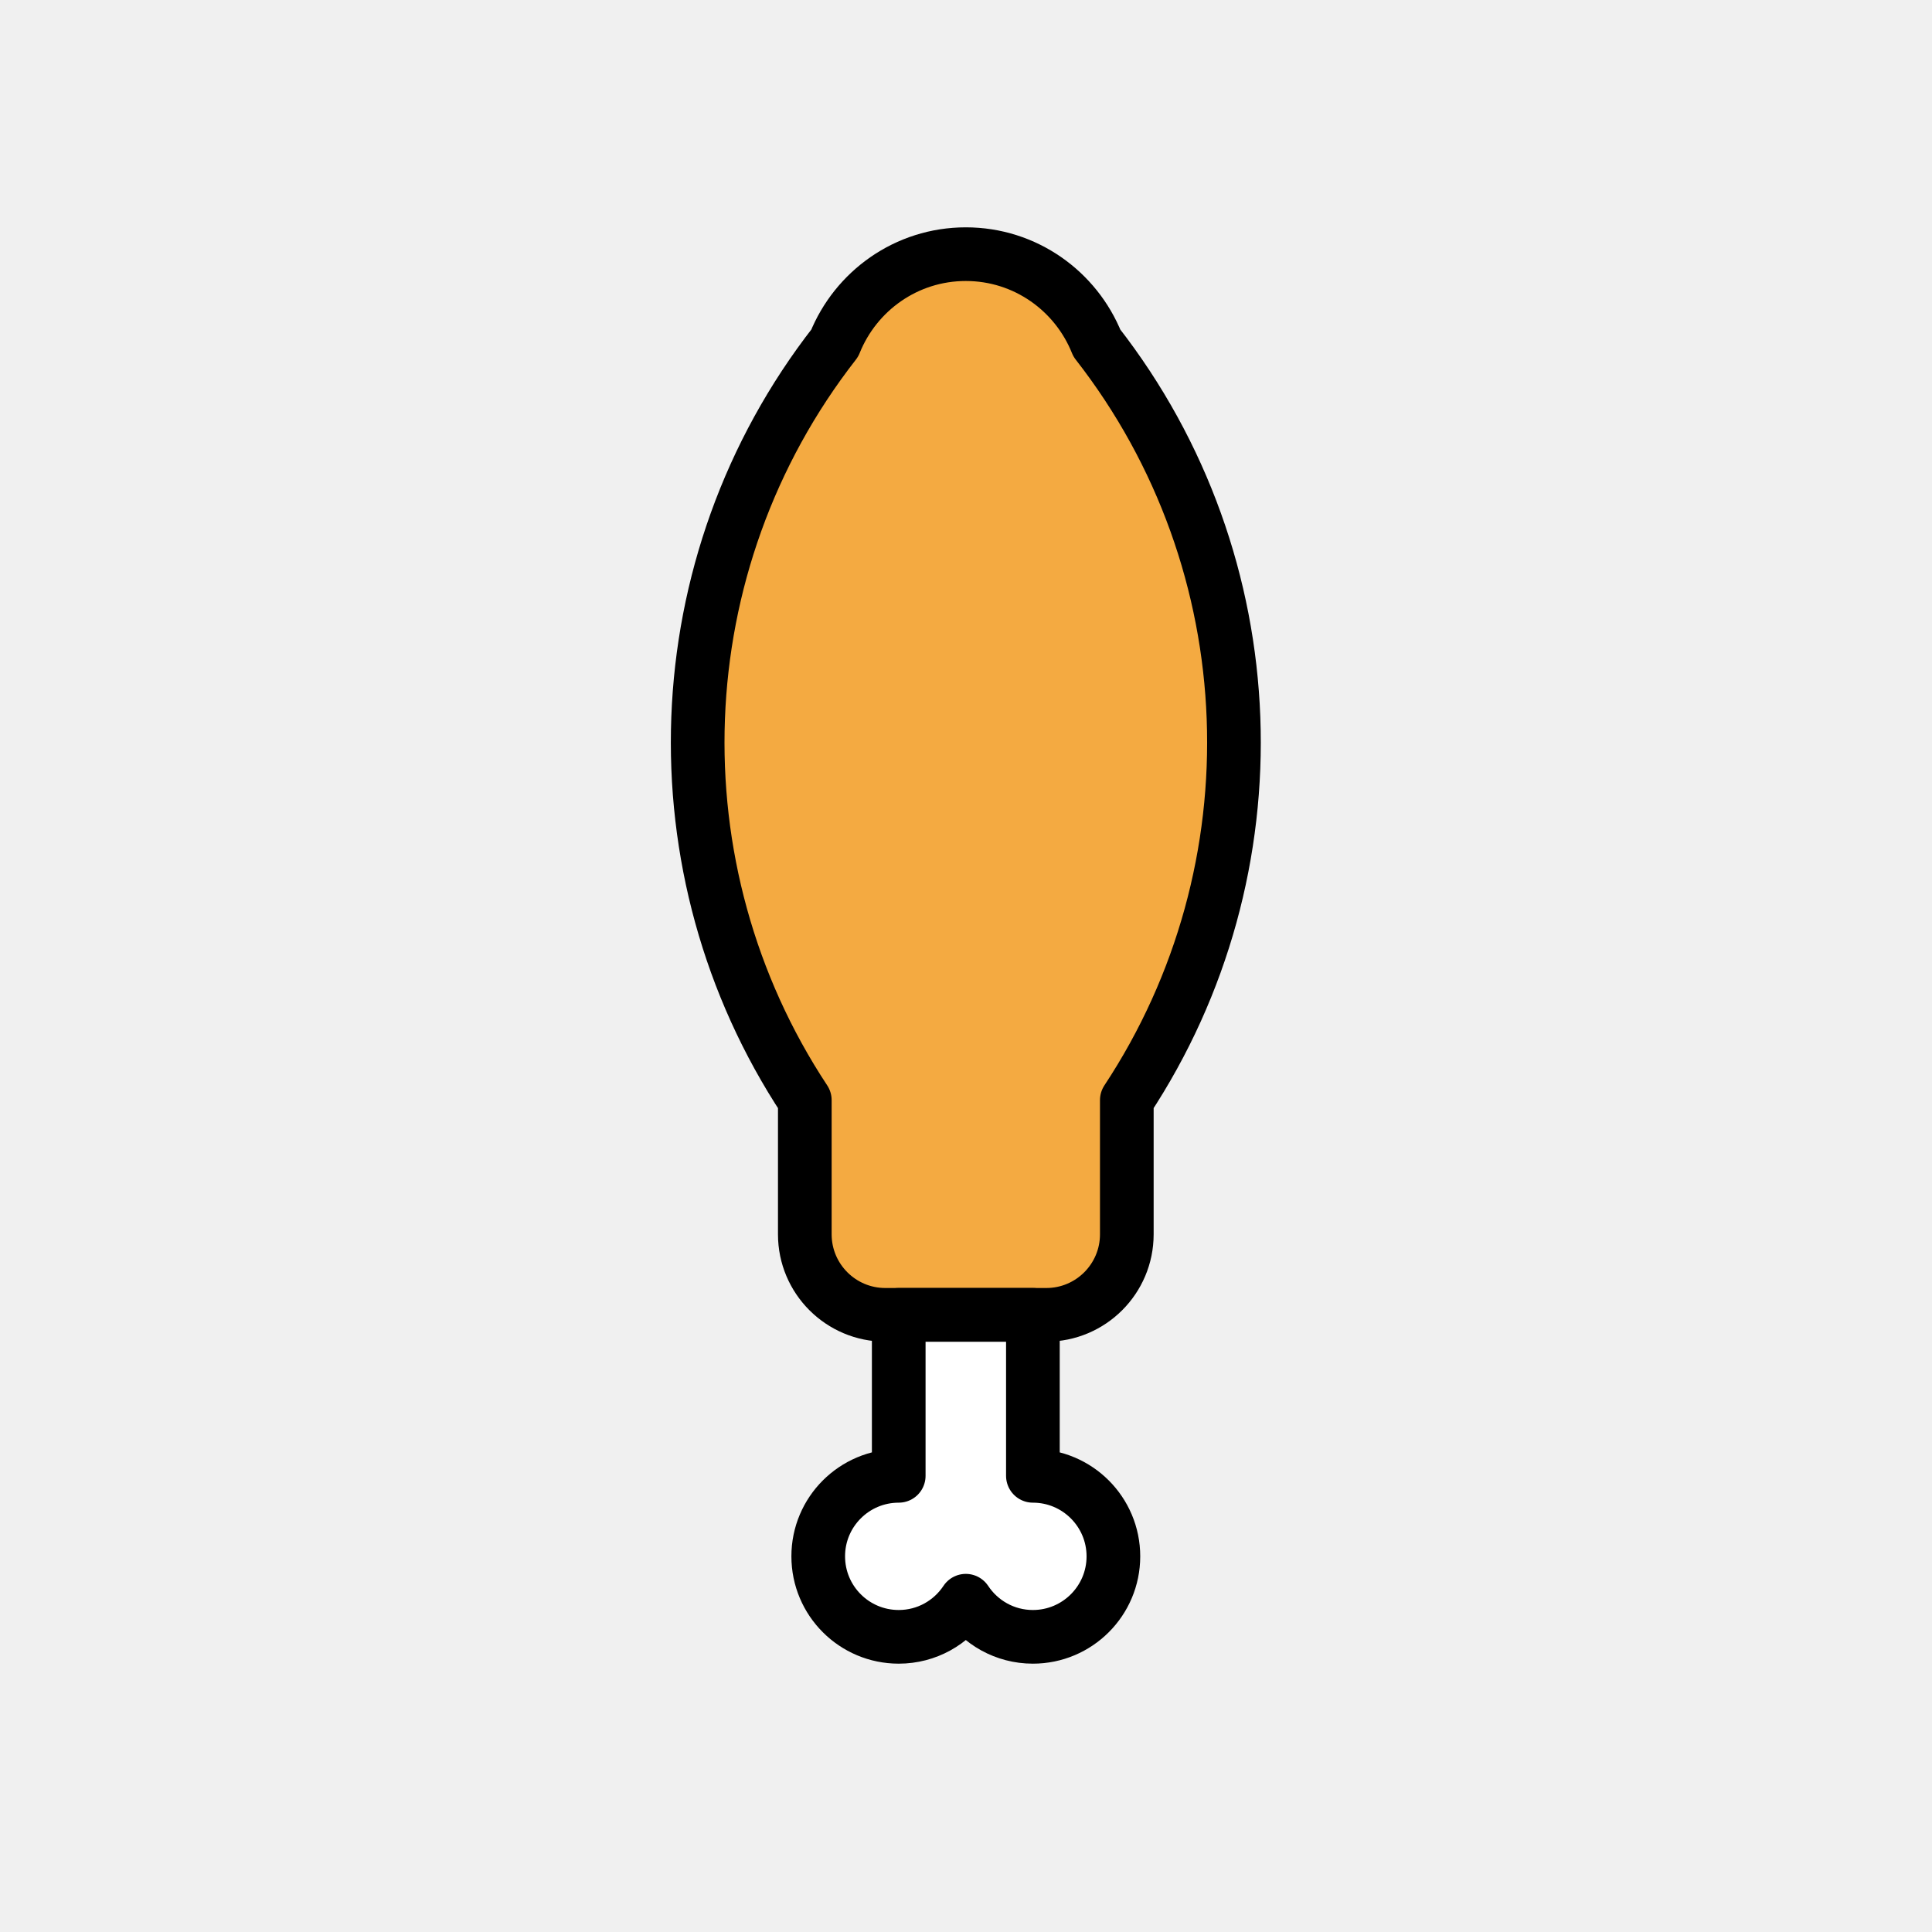
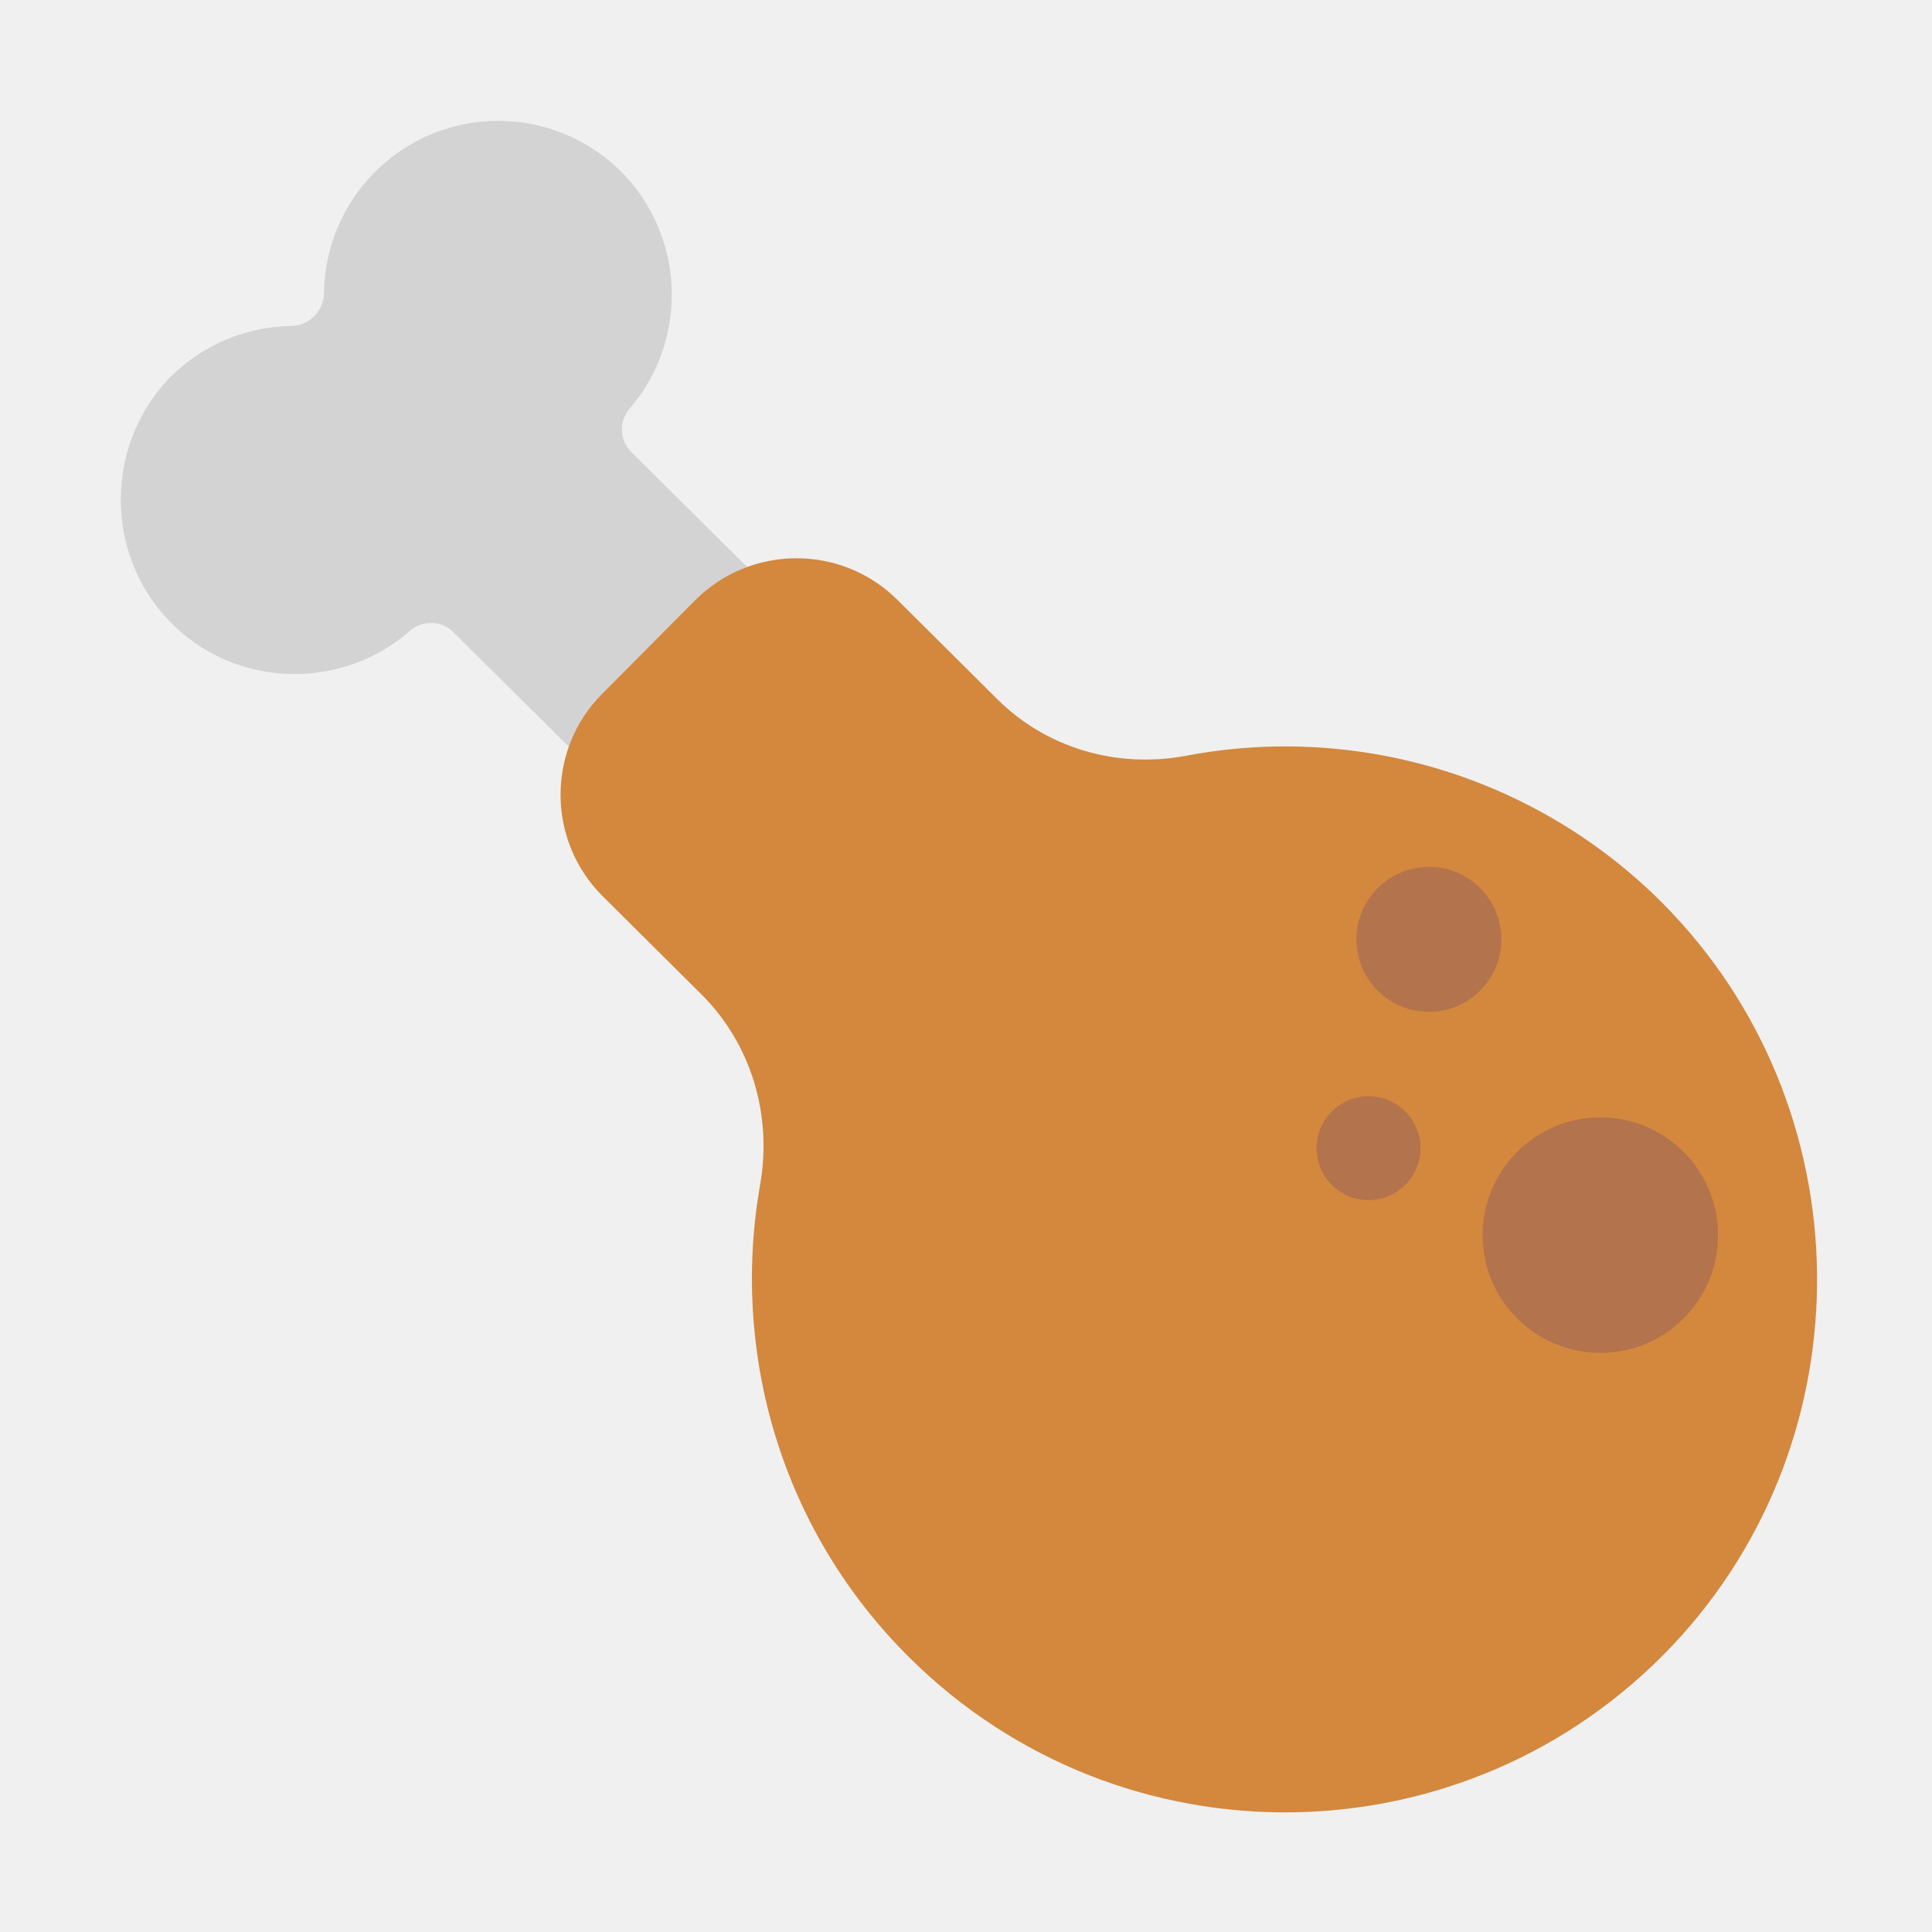
- <svg xmlns="http://www.w3.org/2000/svg" id="emoji" viewBox="0 0 72 72">
-   <g id="color">
-     <path fill="#FFFFFF" stroke="none" d="M33.493,61c1.045,0,1.963-0.535,2.5-1.346C36.53,60.465,37.448,61,38.492,61 c1.657,0,3.001-1.344,3.001-2.999c0-1.657-1.344-3.001-3-3.001v-6h-5v6c-1.657,0-3.001,1.344-3,3 C30.493,59.658,31.836,61,33.493,61z" />
-     <path fill="#f4aa41" stroke="none" d="M40.877,12.786c-0.777-1.939-2.667-3.314-4.884-3.314s-4.106,1.375-4.884,3.314 C24.692,21.011,24.32,32.409,29.993,41c0,2.291,0,4.337,0,5c0,1.656,1.344,3,3,3c1.656,0,4.344,0,6,0 c1.656,0,3-1.344,3-3c0-0.663,0-2.709,0-5.001C47.666,32.409,47.295,21.011,40.877,12.786z" />
-   </g>
-   <g id="hair" />
-   <g id="skin" />
-   <g id="skin-shadow" />
-   <g id="line">
-     <path fill="none" stroke="#000000" stroke-linecap="round" stroke-linejoin="round" stroke-miterlimit="10" stroke-width="2" d="M33.493,61c1.045,0,1.963-0.535,2.5-1.346C36.53,60.465,37.448,61,38.492,61c1.657,0,3.001-1.344,3.001-2.999 c0-1.657-1.344-3.001-3-3.001v-6h-5v6c-1.657,0-3.001,1.344-3,3C30.493,59.658,31.836,61,33.493,61z" />
-     <path fill="none" stroke="#000000" stroke-linecap="round" stroke-linejoin="round" stroke-miterlimit="10" stroke-width="2" d="M40.877,12.786c-0.777-1.939-2.667-3.314-4.884-3.314s-4.106,1.375-4.884,3.314 C24.692,21.011,24.32,32.409,29.993,41c0,2.291,0,4.337,0,5c0,1.656,1.344,3,3,3c1.656,0,4.344,0,6,0 c1.656,0,3-1.344,3-3c0-0.663,0-2.709,0-5.001C47.666,32.409,47.295,21.011,40.877,12.786z" />
+ <svg xmlns="http://www.w3.org/2000/svg" width="1em" height="1em" viewBox="0 0 32 32">
+   <g fill="none">
+     <path fill="#d3d3d3" d="M2.987 10.459c1.07.94 2.71.94 3.79 0c.21-.19.53-.19.73.01l5.94 5.89l2.95-2.98l-5.94-5.89c-.2-.2-.21-.52-.02-.73a2.9 2.9 0 0 0-.03-3.79a2.885 2.885 0 0 0-5.04 1.88c0 .3-.25.55-.55.55c-.72.01-1.45.3-2 .85c-1.14 1.18-1.09 3.11.17 4.21" />
+     <path fill="#d3883e" d="M15.067 27.459c3.51 3.48 9.21 3.41 12.63-.2c3.26-3.45 3.19-8.93-.16-12.3a8.82 8.82 0 0 0-7.9-2.44c-1.13.21-2.29-.12-3.11-.93l-1.66-1.65c-.93-.93-2.44-.92-3.36.01l-1.53 1.54c-.93.93-.92 2.44.01 3.36l1.62 1.61c.84.83 1.19 2.02.98 3.18c-.48 2.76.34 5.7 2.48 7.82" />
+     <path fill="#a56953" d="M23.667 16.759a1.2 1.2 0 1 0 0-2.4a1.2 1.2 0 0 0 0 2.4m2.84 5.649a1.95 1.95 0 1 0 0-3.9a1.95 1.95 0 0 0 0 3.9m-2.98-3.39a.86.86 0 1 1-1.72 0a.86.86 0 0 1 1.72 0" opacity=".7" />
  </g>
</svg>
